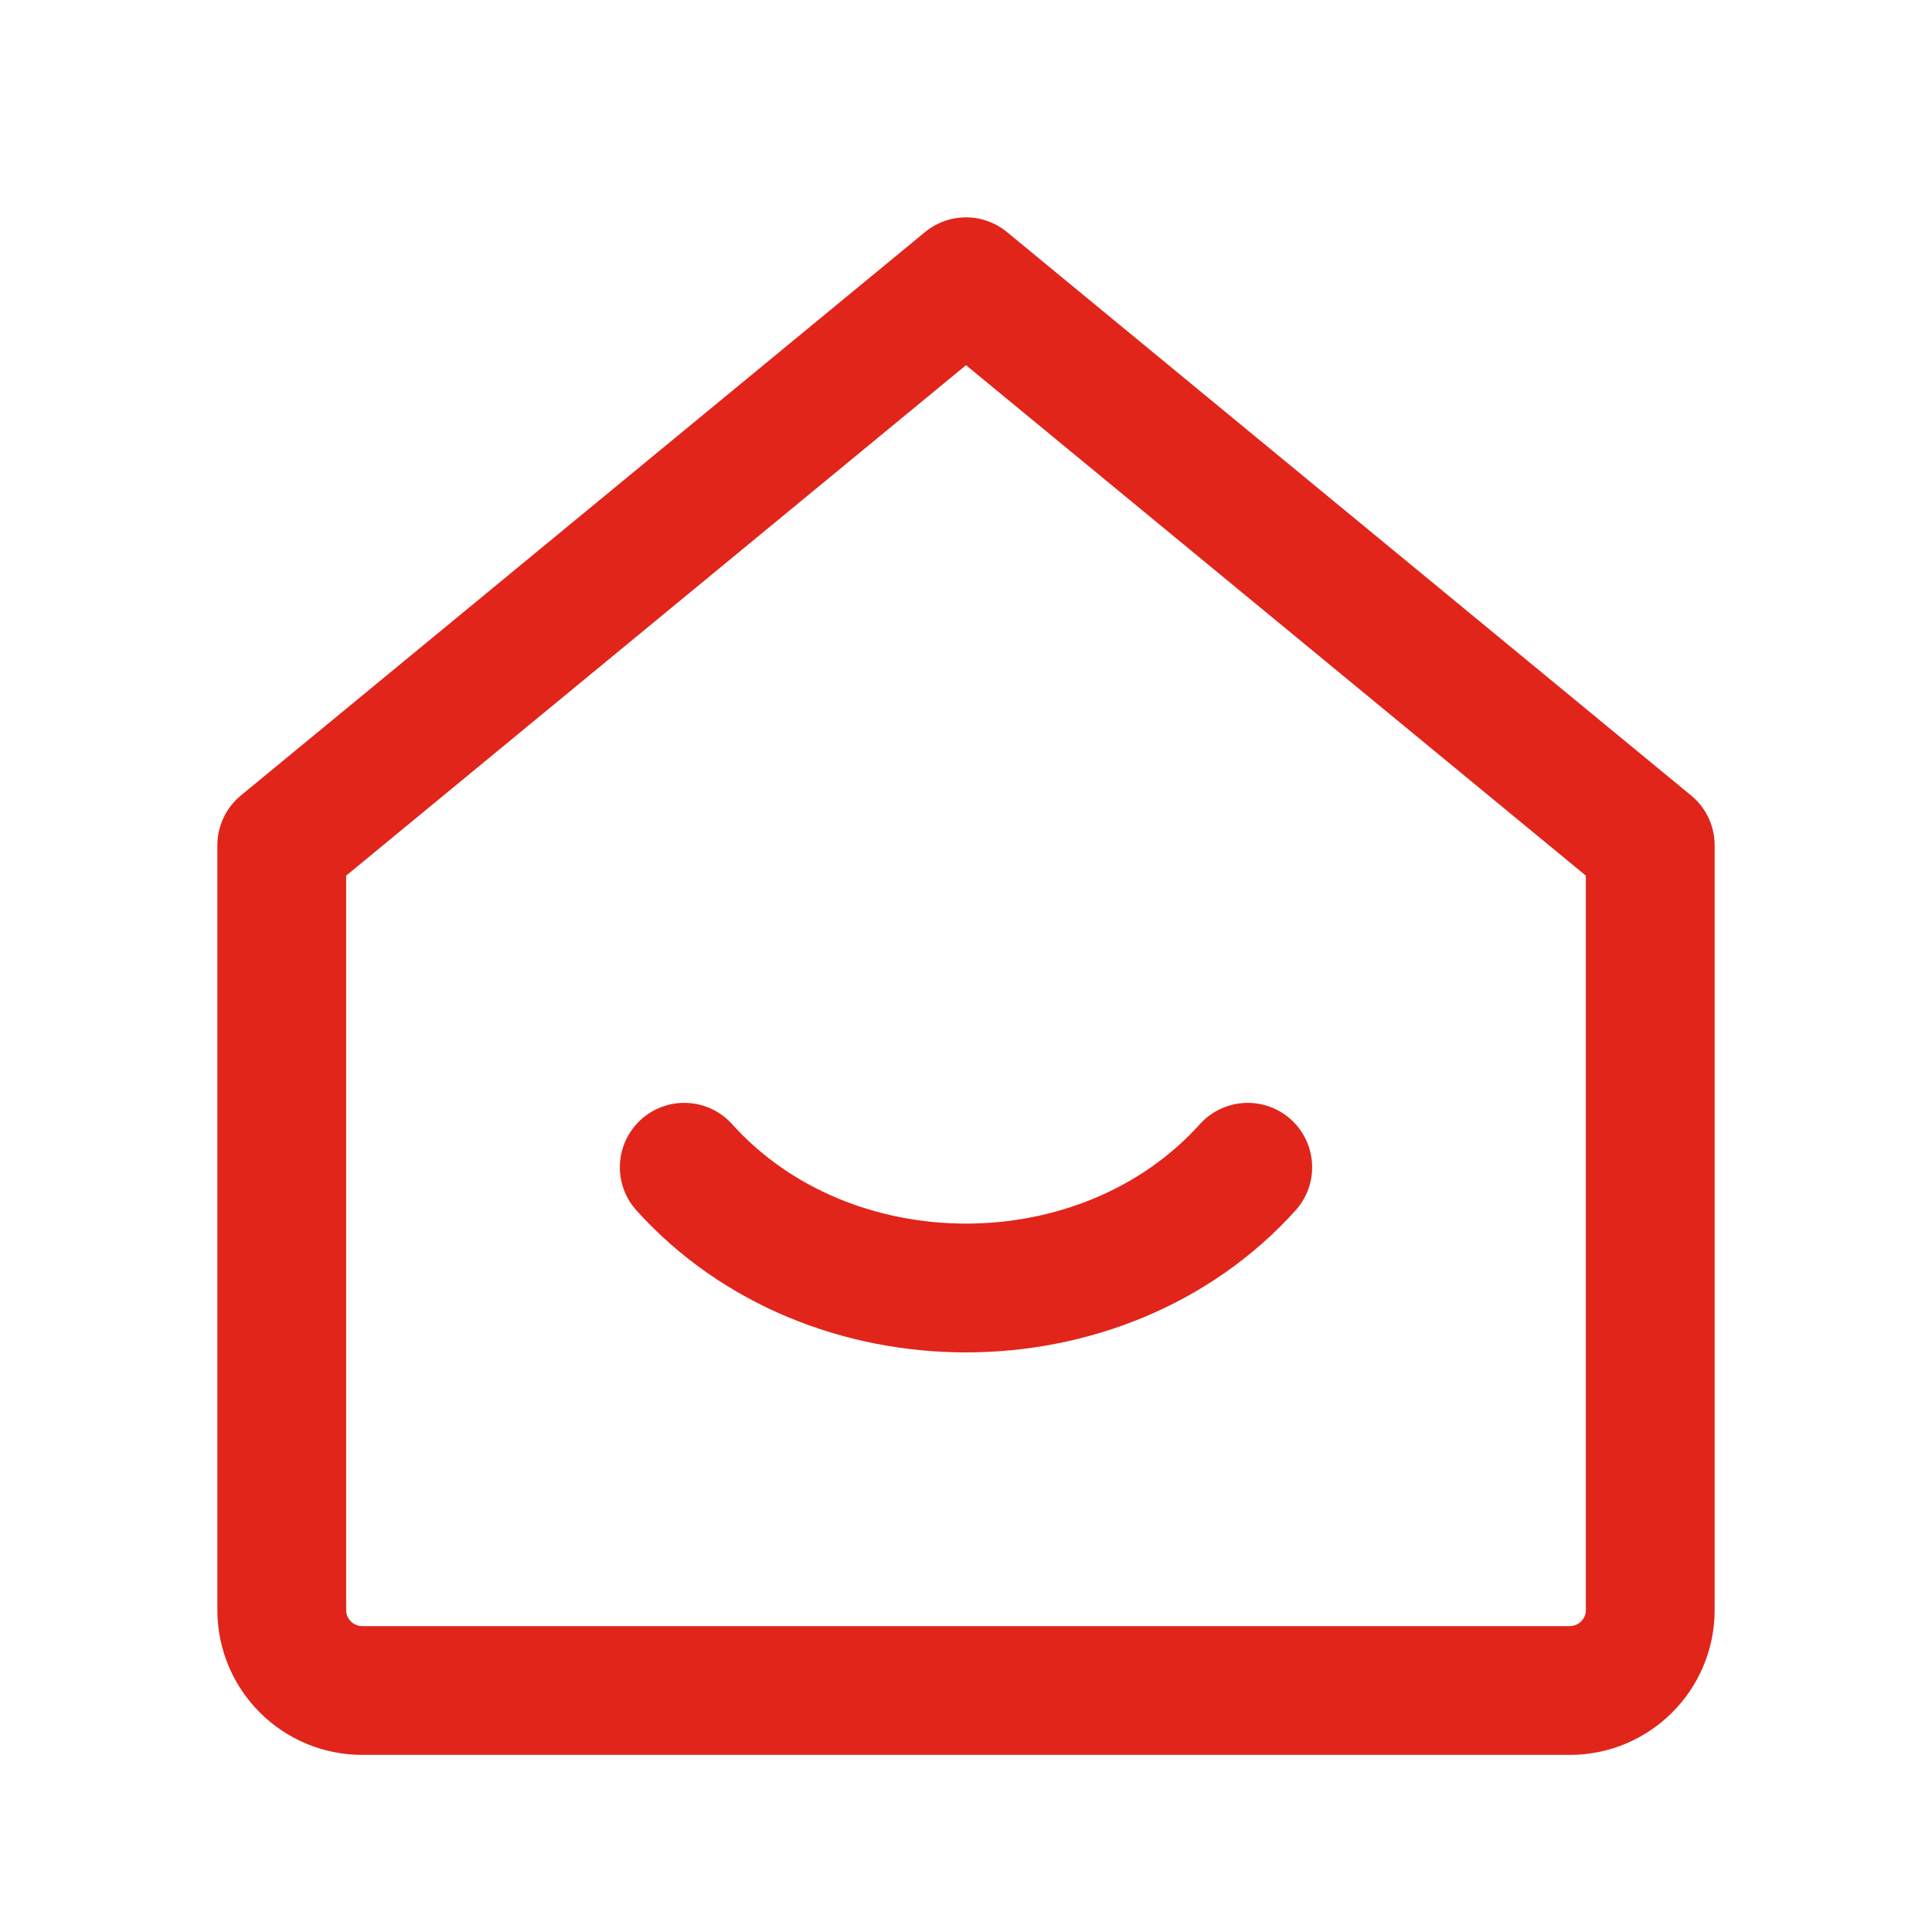
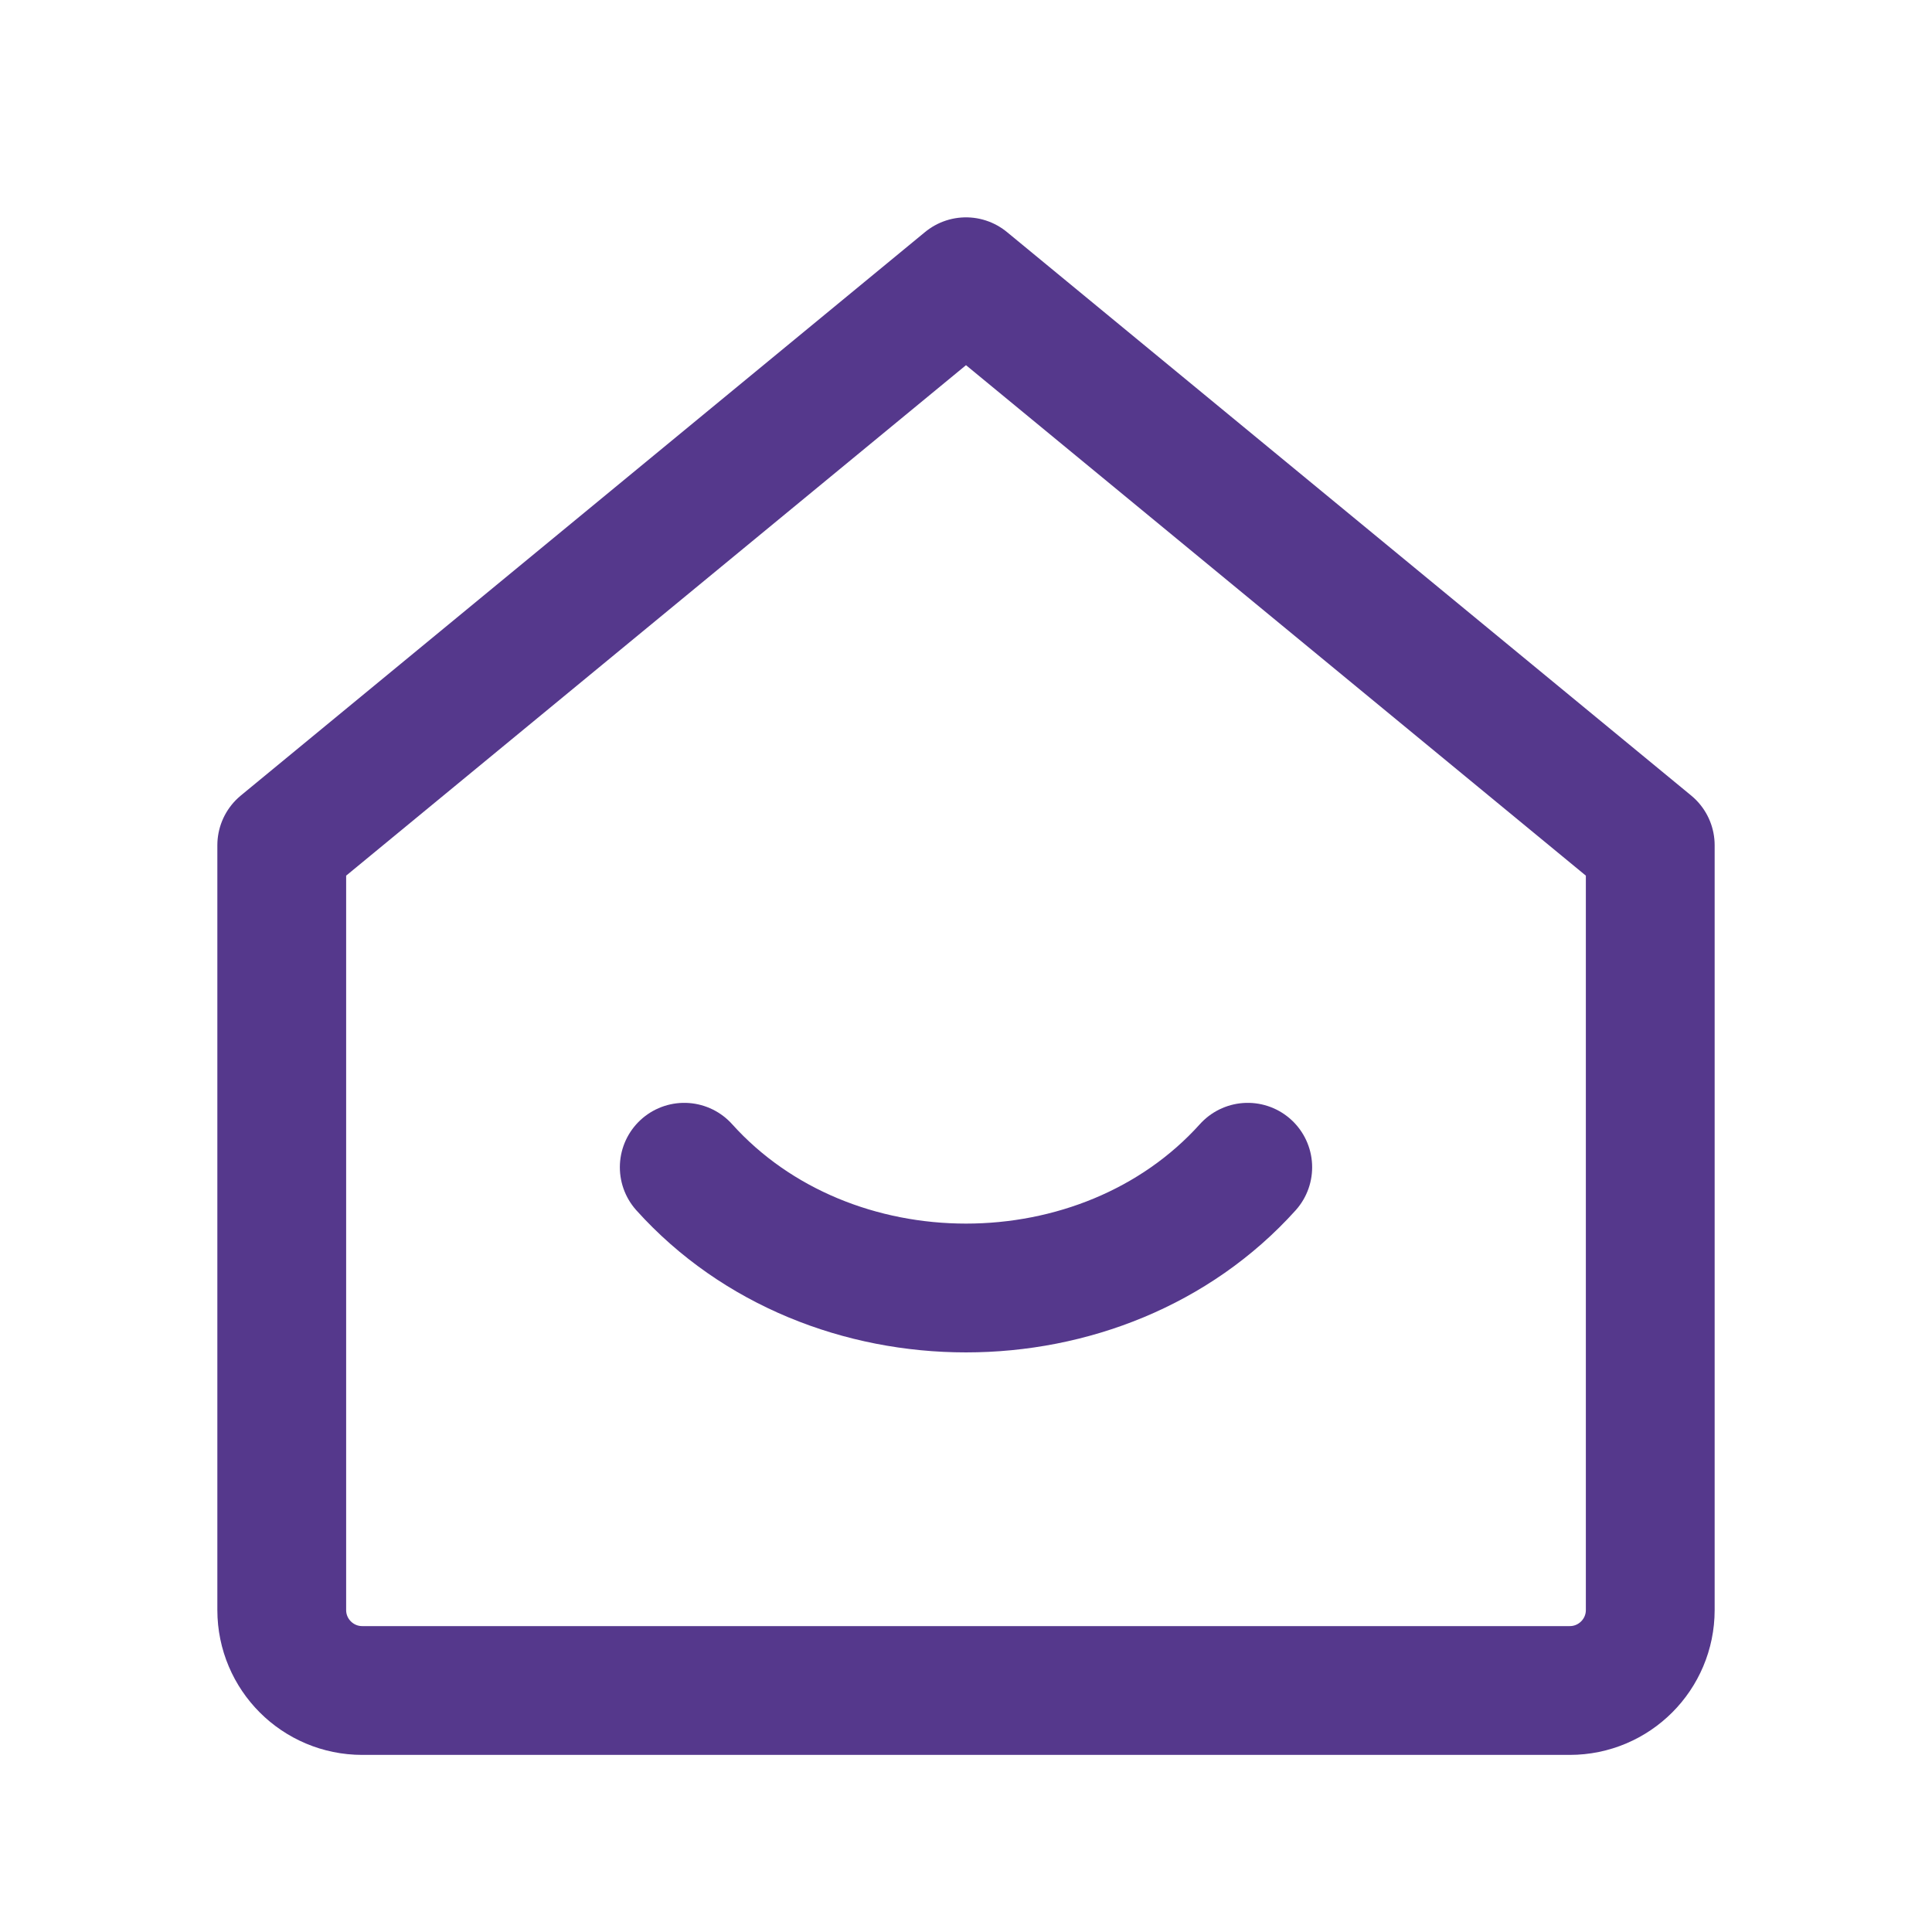
- <svg xmlns="http://www.w3.org/2000/svg" viewBox="0 0 24 24" fill="none" stroke="#e1251b" stroke-width="1.6" stroke-linecap="round" stroke-linejoin="round">
+ <svg xmlns="http://www.w3.org/2000/svg" viewBox="0 0 24 24" fill="none" stroke="#55388c" stroke-width="1.6" stroke-linecap="round" stroke-linejoin="round">
  <path d="M3.5 10.5 12 3.5l8.5 7V20a1 1 0 0 1-1 1h-15a1 1 0 0 1-1-1z" />
  <path d="M8.5 14.5c1.8 2 5.2 2 7 0" />
</svg>
